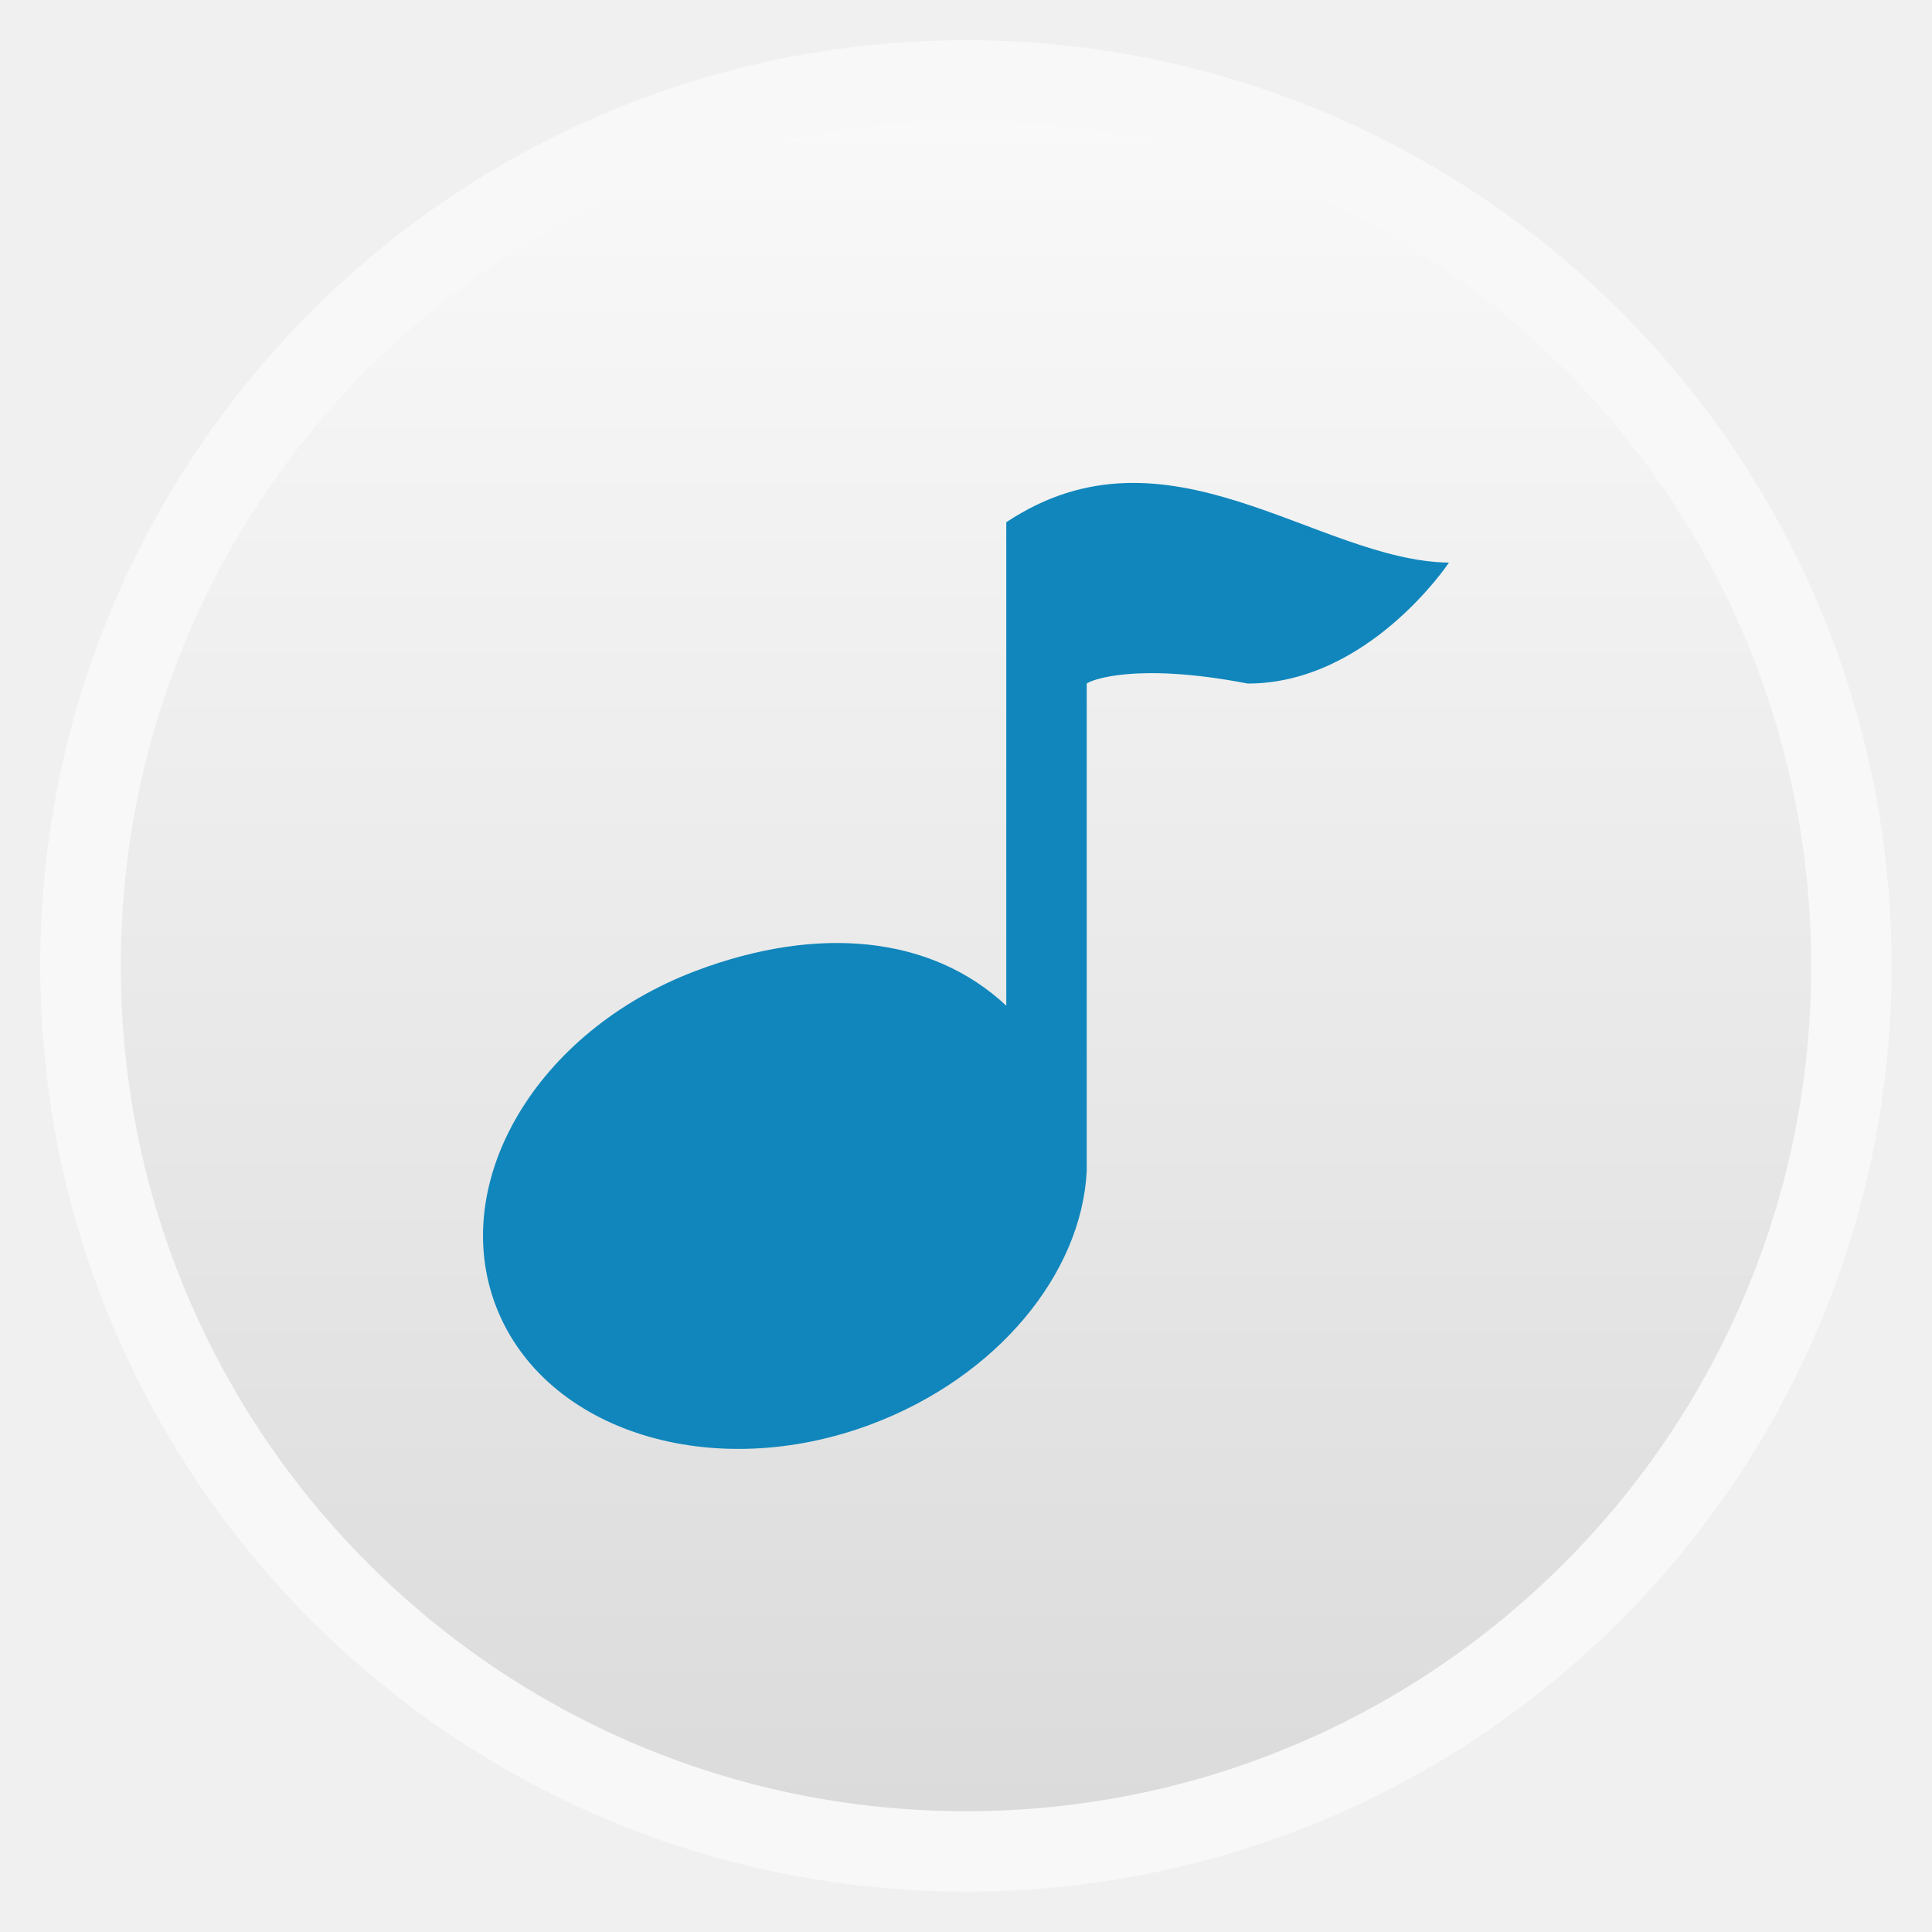
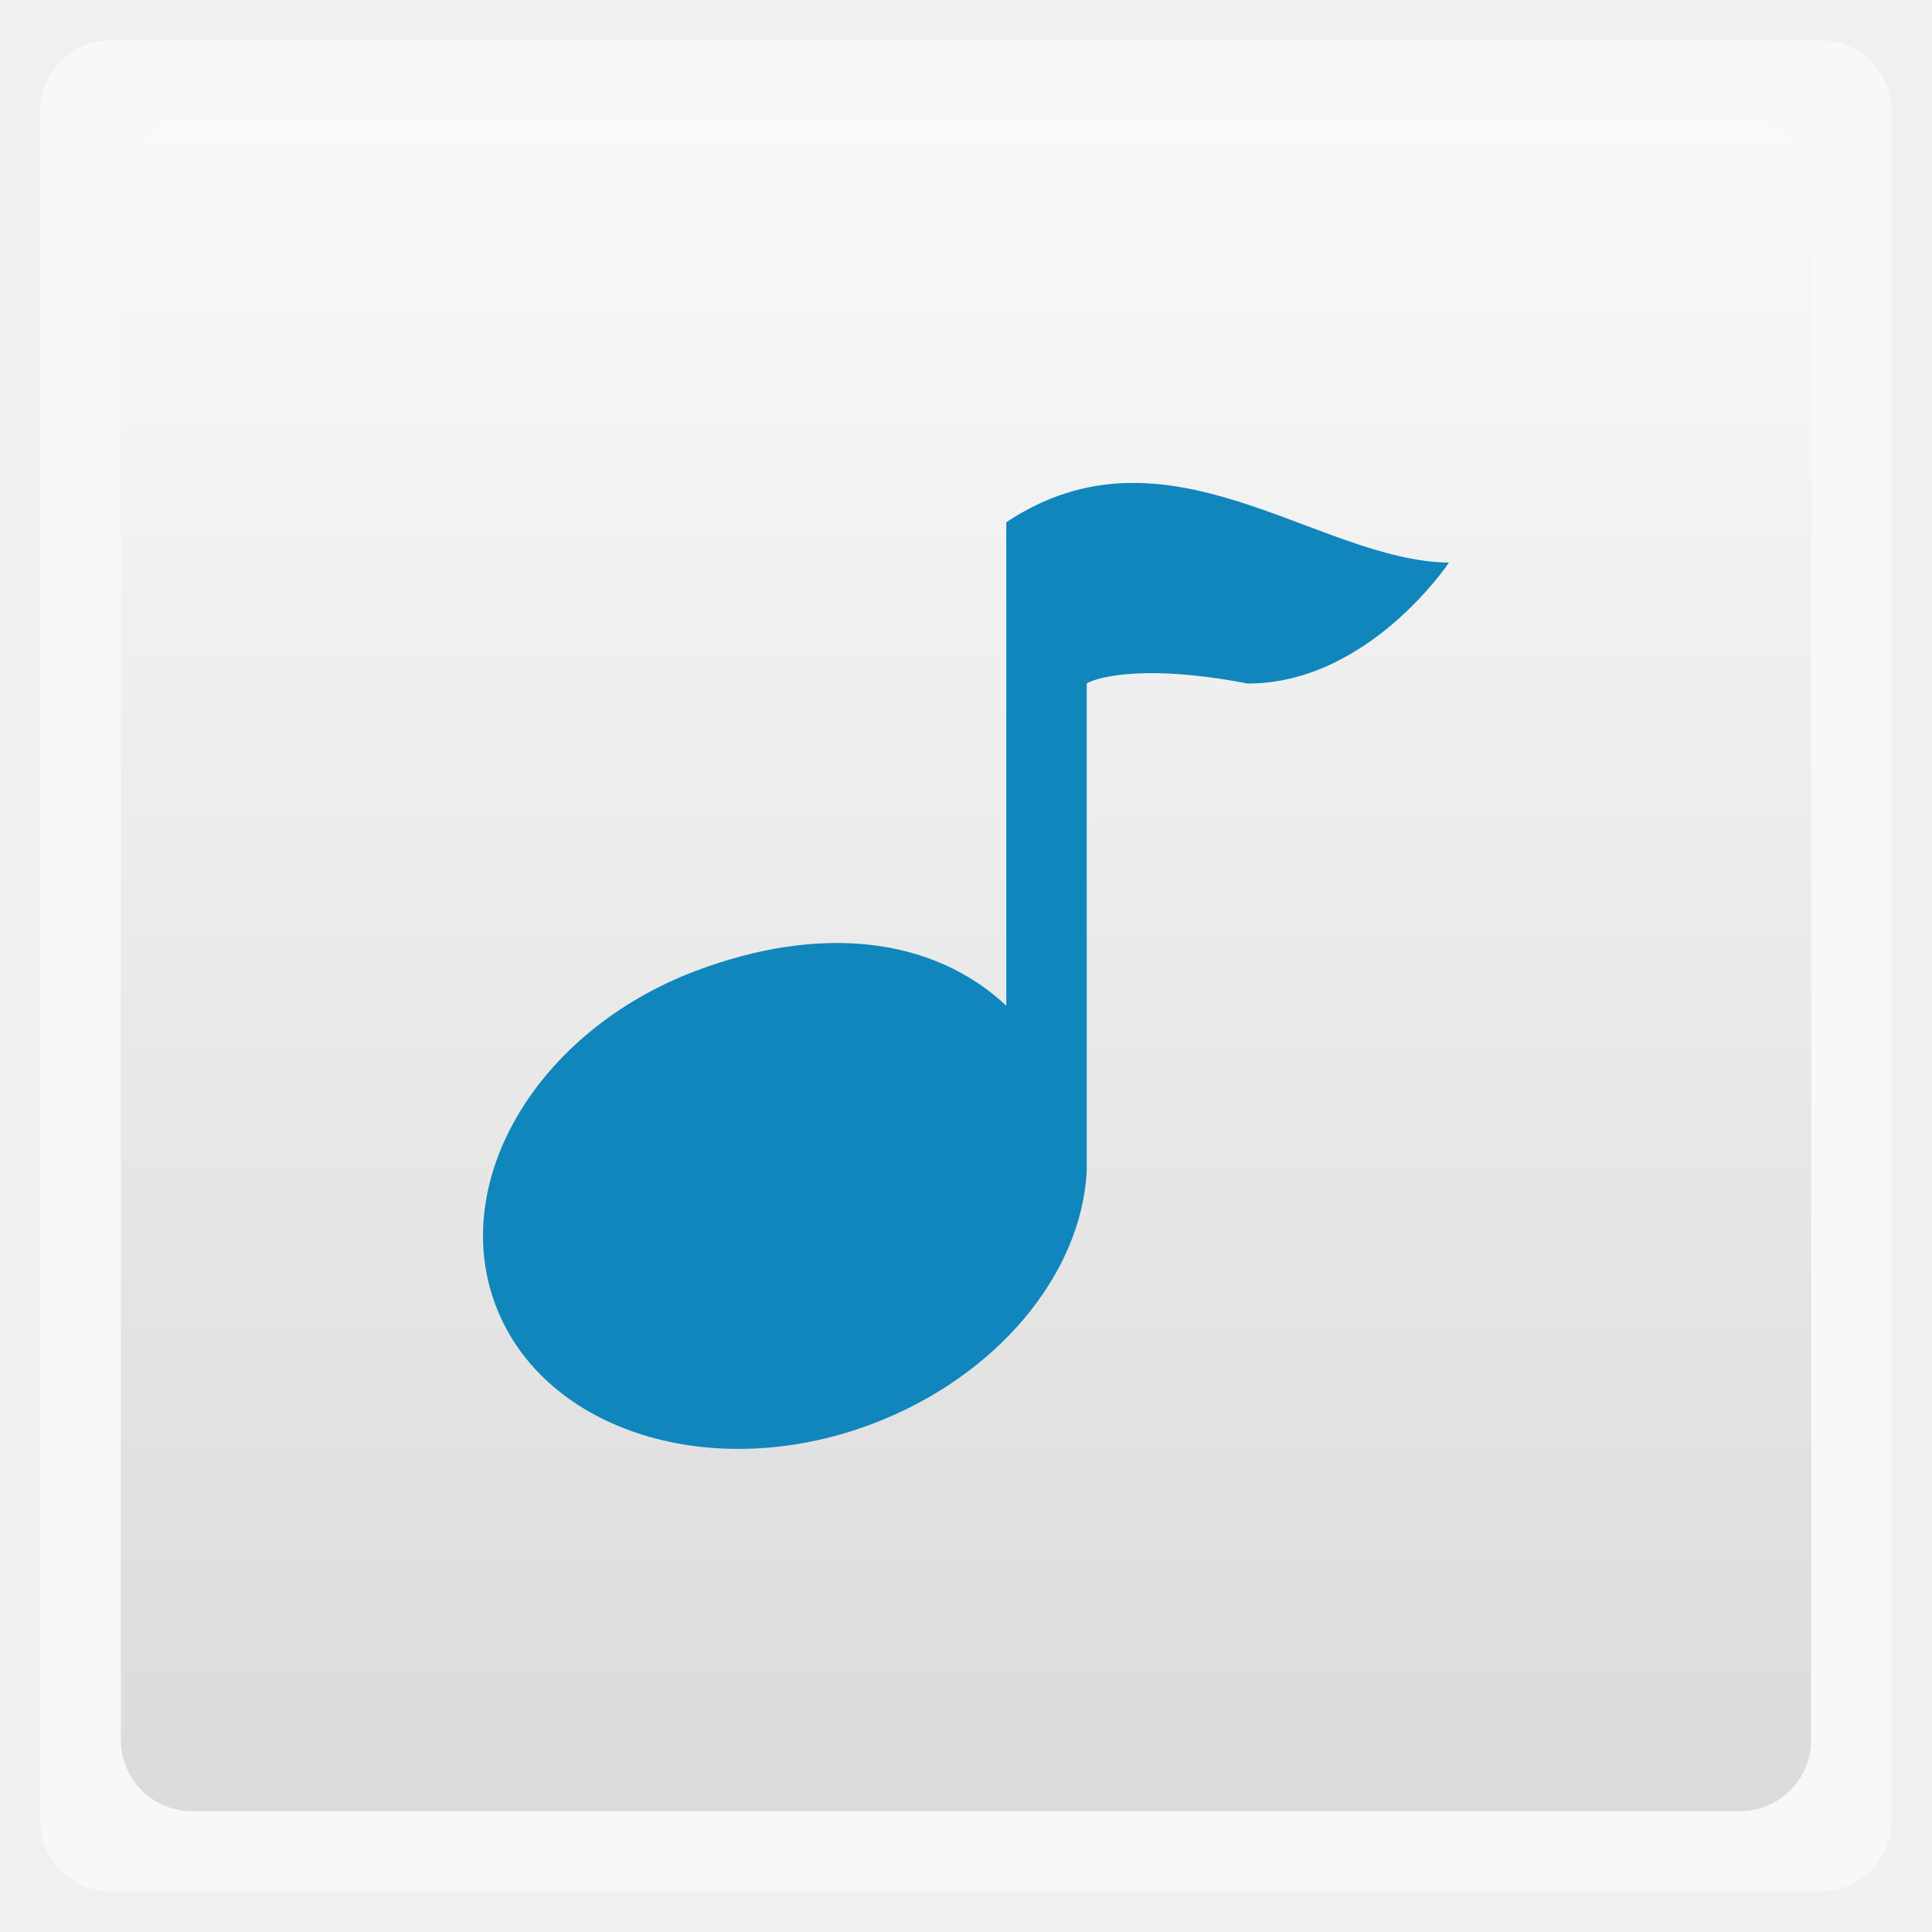
<svg xmlns="http://www.w3.org/2000/svg" xmlns:xlink="http://www.w3.org/1999/xlink" width="48" viewBox="0 0 13.547 13.547" height="48">
  <defs>
    <clipPath>
      <path d="m 207,155.25 a 63.25,63.25 0 1 1 -126.5,0 A 63.25,63.25 0 1 1 207,155.25 Z" transform="matrix(.69565 0 0 .69565 44.00002 32.00003)" />
    </clipPath>
    <clipPath>
      <g enable-background="new">
        <path d="m 144,-117 c -25.922,0 -47,21.078 -47,47 0,25.922 21.078,47 47,47 25.922,0 47,-21.078 47,-47 0,-25.922 -21.078,-47 -47,-47 z m 0,6 c 22.679,0 41,18.321 41,41 0,22.679 -18.321,41 -41,41 -22.679,0 -41,-18.321 -41,-41 0,-22.679 18.321,-41 41,-41 z" fill="#2e3436" color="#000" />
        <path d="m 144,-117 c -25.922,0 -47,21.078 -47,47 0,25.922 21.078,47 47,47 25.922,0 47,-21.078 47,-47 0,-25.922 -21.078,-47 -47,-47 z m 0,6 c 22.679,0 41,18.321 41,41 0,22.679 -18.321,41 -41,41 -22.679,0 -41,-18.321 -41,-41 0,-22.679 18.321,-41 41,-41 z" fill="none" stroke="#000" color="#000" />
      </g>
    </clipPath>
    <clipPath>
      <path d="m 207,155.25 a 63.25,63.25 0 1 1 -126.5,0 63.25,63.25 0 1 1 126.5,0 z" transform="matrix(.69565 0 0 .69565 44.00002 32.00003)" />
    </clipPath>
    <linearGradient xlink:href="#B" id="0" gradientUnits="userSpaceOnUse" gradientTransform="matrix(1.10525,0,0,1.10525,-134.2787,-295.7618)" y1="279.1" x2="0" y2="268.33" />
    <linearGradient id="1">
      <stop stop-color="#6c3c3c" />
      <stop offset="1" stop-color="#9a5757" />
    </linearGradient>
    <clipPath>
      <rect y="223" x="307" height="42" width="42" transform="matrix(0,1,-1,0,0,0)" fill="url(#2)" color="#bebebe" rx="9" />
    </clipPath>
    <linearGradient xlink:href="#1" id="2" gradientUnits="userSpaceOnUse" gradientTransform="matrix(0.175,0,0,0.175,302.8,216)" y1="280" x2="0" y2="40" />
    <clipPath>
      <rect y="85" x="433" height="22" width="22" fill="url(#3)" color="#bebebe" rx="4" />
    </clipPath>
    <linearGradient xlink:href="#1" id="3" gradientUnits="userSpaceOnUse" gradientTransform="matrix(0.0875,0,0,0.0875,430.9,81.5)" y1="291.43" x2="0" y2="40" />
    <clipPath>
      <rect width="30" height="30" x="433" y="37" fill="url(#4)" color="#bebebe" rx="6" />
    </clipPath>
    <linearGradient xlink:href="#1" id="4" gradientUnits="userSpaceOnUse" gradientTransform="matrix(0.1193182,0,0,0.1193182,430.1364,32.22727)" y1="291.43" x2="0" y2="40" />
    <clipPath>
      <rect width="16" height="16" x="304" y="212" transform="matrix(0,1,-1,0,0,0)" fill="url(#5)" color="#bebebe" rx="3" />
    </clipPath>
    <linearGradient xlink:href="#1" id="5" gradientUnits="userSpaceOnUse" gradientTransform="matrix(0.06666667,0,0,0.06666667,302.4,209.3333)" y1="280" x2="0" y2="40" />
    <clipPath>
      <rect y="46" x="34" height="220" width="220" fill="url(#6)" color="#bebebe" rx="50" />
    </clipPath>
    <linearGradient xlink:href="#1" id="6" gradientUnits="userSpaceOnUse" gradientTransform="translate(0,-4)" y1="280" x2="0" y2="40" />
    <clipPath>
      <rect y="142" x="290" height="60" width="60" fill="url(#7)" color="#bebebe" rx="12.5" />
    </clipPath>
    <linearGradient xlink:href="#1" id="7" gradientUnits="userSpaceOnUse" y1="204" x2="0" y2="140" />
    <clipPath>
      <rect width="88" height="88" x="292" y="32" fill="url(#8)" color="#bebebe" rx="18" />
    </clipPath>
    <linearGradient xlink:href="#1" id="8" gradientUnits="userSpaceOnUse" y1="124" x2="0" y2="28" />
    <clipPath>
      <rect y="101" x="417" height="22" width="22" fill="url(#9)" color="#bebebe" rx="5" />
    </clipPath>
    <linearGradient xlink:href="#1" id="9" gradientUnits="userSpaceOnUse" gradientTransform="matrix(0.0875,0,0,0.0875,414.9,97.5)" y1="302.86" x2="0" y2="28.571" />
    <clipPath>
      <rect width="30" height="30" x="417" y="53" fill="url(#A)" color="#bebebe" rx="7" />
    </clipPath>
    <linearGradient xlink:href="#1" id="A" gradientUnits="userSpaceOnUse" gradientTransform="matrix(0.1193182,0,0,0.1193182,414.1364,48.22727)" y1="299.81" x2="0" y2="31.619" />
    <clipPath>
      <path d="m 354.861,118 c -1.9,-12.453 -13.151,-10.927 -20.458,-20.555 -4.497,-5.082 -6.9,-18.152 2.435,-27.374 -1.104,9.579 0.179,13.606 5.455,17.925 -2.354,-4.952 -3.084,-11.996 -0.828,-16.853 2.764,-5.95 10.391,-12.875 10.521,-19.142 4.362,2.179 7.928,8.353 5.942,14.369 -3.855,11.681 0.102,12.136 1.948,13.249 -0.38,-7.073 1.024,-8.206 2.387,-10.424 1.029,7.511 12.132,12.47 11.252,21.87 -0.544,5.811 -5.52,11.187 -9.693,14.564 0.379,-7.615 0.077,-8.634 -7.111,-14.613 -2.76,-2.295 -3.929,-3.913 -5.309,-6.868 -0.859,2.61 -2.437,6.487 3.268,14.455 5.214,7.281 0.614,16.78 0.191,19.398 z" />
    </clipPath>
    <linearGradient id="B">
      <stop stop-color="#dbdbdb" />
      <stop offset="1" stop-color="#f9f9f9" />
    </linearGradient>
    <clipPath>
      <path d="M -670.14,51.863 L -114.616,405.003 L -257.111,510.326 L -514.221,-71.013 L -670.14,51.863 z" />
    </clipPath>
  </defs>
-   <rect height="12.982" rx="6.491" y="0.282" x="0.282" width="12.982" opacity="0.5" fill="#ffffff" fill-rule="evenodd" />
-   <rect height="11.853" rx="5.926" y="0.847" x="0.847" width="11.853" fill="url(#0)" fill-rule="evenodd" />
+   <rect height="12.982" rx="0.5" y="0.282" x="0.282" width="12.982" opacity="0.5" fill="#ffffff" fill-rule="evenodd" />
+   <rect height="11.853" rx="0.5" y="0.847" x="0.847" width="11.853" fill="url(#0)" fill-rule="evenodd" />
  <path d="m 10.16,3.945 c 0,0 -0.564,0.848 -1.411,0.848 -0.789,-0.152 -1.102,-0.023 -1.129,0 l 0,3.419 C 7.583,8.932 6.993,9.653 6.114,9.985 4.999,10.406 3.821,10.04 3.48,9.165 3.139,8.289 3.763,7.23 4.878,6.808 c 0.863,-0.326 1.656,-0.245 2.178,0.244 l 0,-3.39 c 1.129,-0.752 2.178,0.271 3.104,0.283 z" fill="#1086bc" color="#000000" />
</svg>
